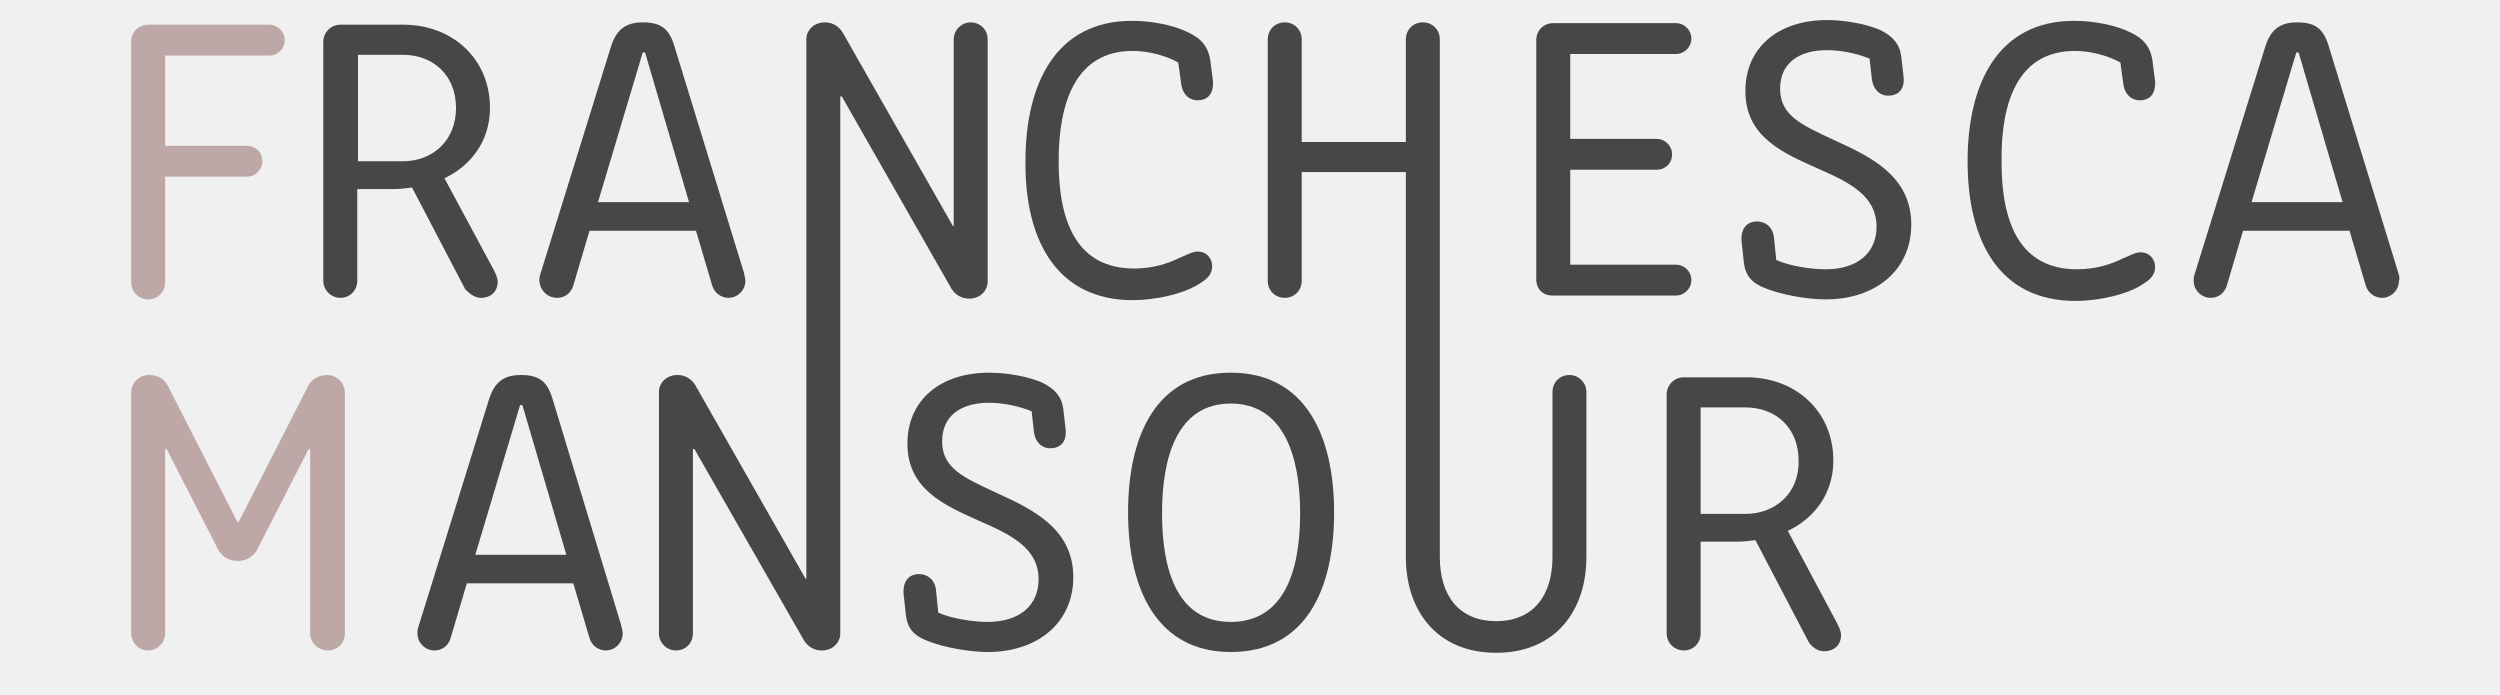
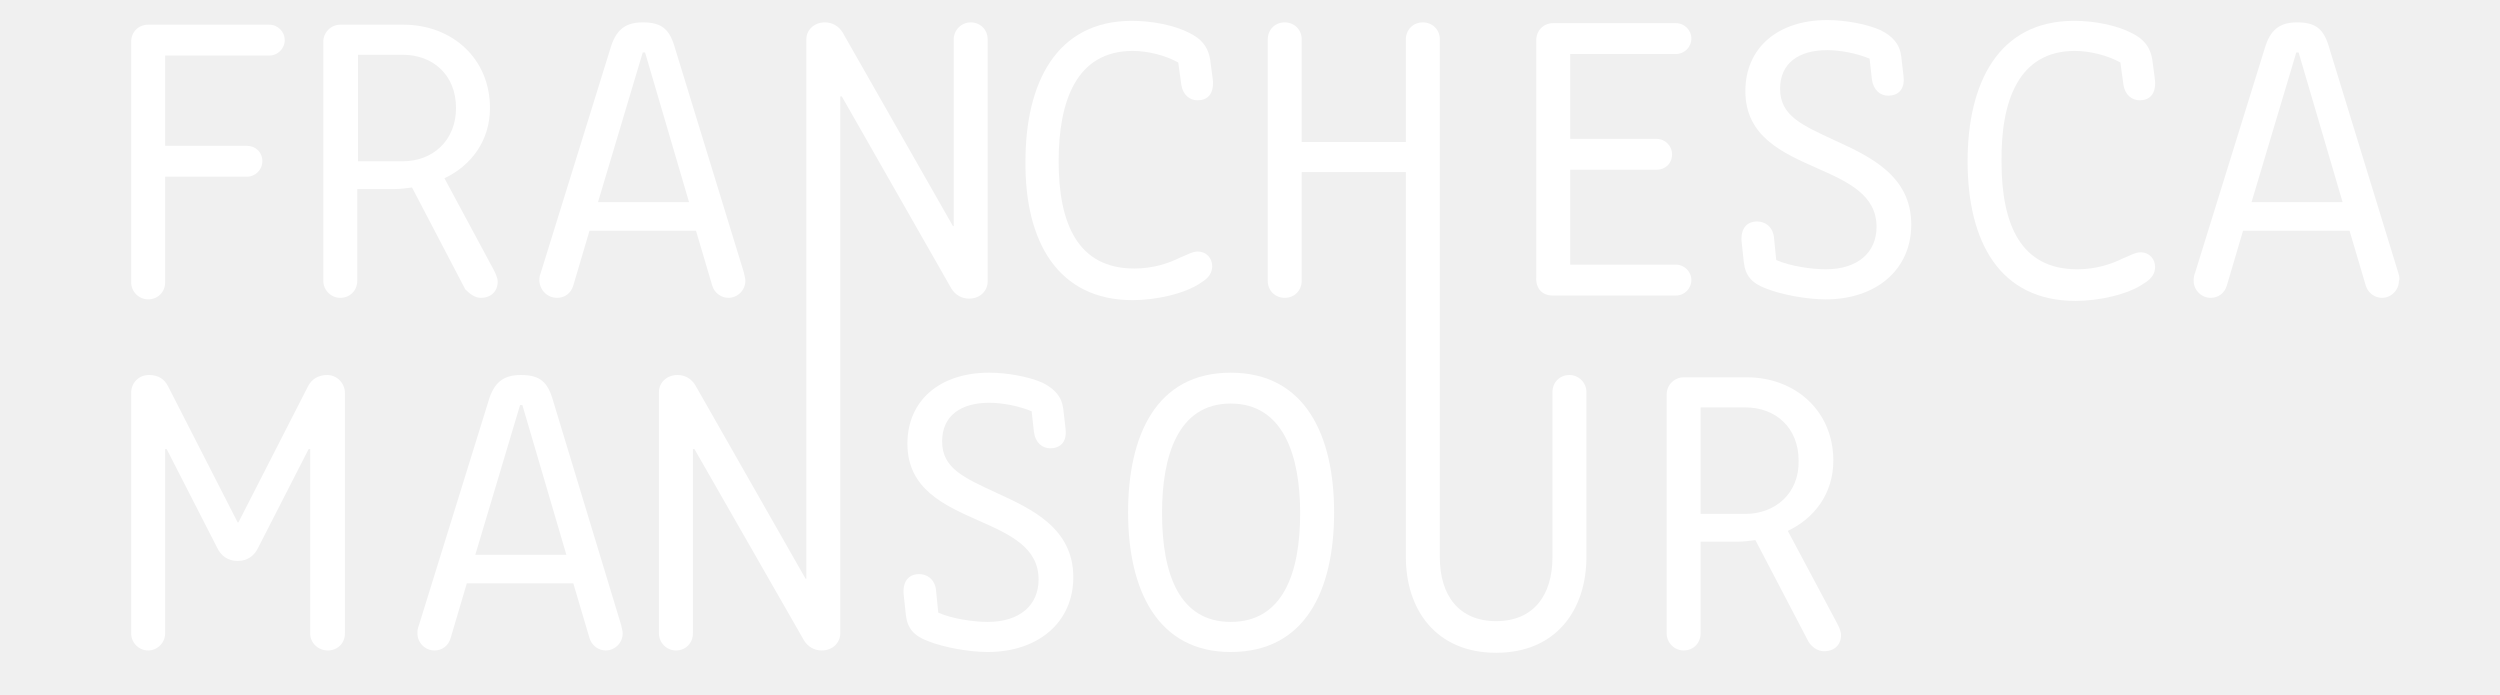
<svg xmlns="http://www.w3.org/2000/svg" version="1.1" id="Layer_1" x="0px" y="0px" viewBox="0 0 324 90" style="enable-background:new 0 0 324 90;" xml:space="preserve">
  <style type="text/css">
	.st0{fill:#FFEDE7;}
- 	.st1{fill:#474747;}
- 	.st2{fill:#BEA8A7;}
+ 	.st1{fill:#FFFFFF;}
</style>
  <g>
    <path class="st0" d="M-9.4-64.3h1c2.3,0,2.7-1.1,2.7-2.7v-25.2c0-1.6-0.5-2.7-2.7-2.7h-1v-0.5H4.4c7.6,0,7.7-0.2,8.6-1.4l0.2,0.2   c-0.4,2.5-0.3,7.4,0.1,12.2H13c-0.9-7.7-3.5-10.5-9-10.5H1.7v15.4c5,0,6.9-1.4,8-5.2l0.3,0.1C9.4-81,9.2-76.3,9.2-71.8H9   c-0.2-5.1-1.9-7.3-7.3-7.3v11.2c0,2.7,0.7,3.6,3.4,3.6h2.1v0.5H-9.4V-64.3z" />
    <path class="st0" d="M33.1-71.4c-0.5-6.3,0.2-7-1.9-7.7c-1,0.1-2,0.2-3.2,0.2h-1.6v12c0,1.6,0.6,2.7,2.5,2.7h1.2v0.5H15.3v-0.5h1   c2.3,0,2.7-1.1,2.7-2.7v-25.3c0-1.6-0.5-2.7-2.7-2.7h-1v-0.5h4.2c1.9,0,7.3-0.2,9.8-0.2c8.2,0,11.7,2.3,11.7,8.4   c0,4.1-3.2,7.1-7.9,7.5v0.1c4.5,0.2,7.3,1.8,7.9,7.4c0.5,4.2,0,7.5,2,7.5c1.2,0,1.7-1.7,1.7-3c0-0.5,0-1-0.2-1.3   c0-0.2,0.5-0.2,0.6,0c0.1,0.5,0.1,0.9,0.1,1.3c0,2.8-2.2,4.2-5.4,4.2C36-63.5,33.5-65.3,33.1-71.4z M32.8-86.8   c0-3.6,1.1-8.3-4.1-8.3c-0.7,0-1.4,0.2-2.3,0.5v14.5c0.9,0.6,1.7,0.7,2.6,0.7C33.2-79.4,32.8-82.6,32.8-86.8z" />
  </g>
  <g>
    <path class="st0" d="M141.5-27.1c0.8-3.2,1.5-9.1,1.7-13.8h0.3c0,8.9,3.4,13.6,7.3,13.6c3.1,0,4.4-2,4.4-4.8c0-3.5-2.7-5.5-5-7.3   c-5.1-4-8-6.8-8-11.8c0-4.7,3.5-8.2,10.2-8.2c1.9,0,3.8,0.2,5.3,0.2c1.7,0,3-0.2,3.5-1.1l0.3,0.2c-0.8,3.1-0.8,8.2-0.9,12.9h-0.3   c-0.5-8.4-4.1-11.8-7-11.8c-3.1,0-4,1.8-4,3.8c0,4,2.5,6,6.1,8.7c3.4,2.5,7,5.1,7,10.3c0,5.4-4,9.3-11.1,9.3   c-2.7,0-5.5-1.1-7.4-1.1c-0.9,0-1.7,0.3-2.1,1.1L141.5-27.1z" />
    <path class="st0" d="M165.5-43.5c0-9.4,5.1-15.9,13.5-15.9c8.3,0,13.5,6.5,13.5,15.9c0,10-5.1,16.6-13.5,16.6   C170.6-27,165.5-33.5,165.5-43.5z M183.8-43.9c0-5.4,2.8-15.1-4.8-15.1c-7.7,0-4.8,9.8-4.8,15.1c0,5.8-2.9,16.4,4.8,16.4   C186.6-27.4,183.8-38.2,183.8-43.9z" />
    <path class="st0" d="M198.2-39.7v-16.1c0-1.7-0.8-2.7-3-2.7h-0.8V-59H210v0.5h-0.8c-2.1,0-3.2,1-3.2,3.2v17.1c0,8,3.2,9.9,6.5,9.9   c3.2,0,6.8-2.7,6.8-11.2V-54c0-2.8-1-4.5-3.6-4.5h-0.8V-59h9.1v0.5h-0.8c-2.3,0-3.3,1.8-3.3,4.5v14.8c0,7.7-3.2,12.5-10.5,12.5   C202.8-26.8,198.2-30.3,198.2-39.7z" />
    <path class="st0" d="M242.3-35.1c-0.5-6.3,0.2-7-1.9-7.7c-1,0.1-2,0.2-3.2,0.2h-1.6v12c0,1.6,0.6,2.7,2.5,2.7h1.2v0.5h-14.9v-0.5h1   c2.3,0,2.7-1.1,2.7-2.7v-25.2c0-1.6-0.5-2.7-2.7-2.7h-1V-59h4.2c1.9,0,7.3-0.2,9.8-0.2c8.2,0,11.7,2.3,11.7,8.4   c0,4.1-3.2,7.1-7.9,7.5v0.2c4.5,0.2,7.3,1.8,7.9,7.4c0.5,4.2,0,7.9,2,7.9c1.2,0,1.5,0.4,2,0.4s-2,1.1-5.3,1.1   C245.2-26.3,242.8-29,242.3-35.1z M242.1-50.5c0-3.6,1.1-8.3-4.1-8.3c-0.7,0-1.4,0.2-2.3,0.5v14.5c0.9,0.6,1.7,0.7,2.6,0.7   C242.5-43.1,242.1-46.3,242.1-50.5z" />
  </g>
  <g>
    <path class="st0" d="M-4.9-54.4h-0.2v23.3c0,2.3,1,3.7,3.2,3.7h1.1v0.5h-9v-0.5h1c2.2,0,3.2-1.5,3.2-3.6v-24.3   c0-1.8-0.9-2.7-2.8-2.7h-0.9v-0.5H2L9-38h0.2l6.7-20.5h10.5v0.5h-0.7c-2.3,0-2.7,1-2.7,2.7v25.2c0,1.7,0.5,2.7,2.7,2.7h1v0.5H11.6   v-0.5h0.9c2.2,0,3.2-1,3.2-2.6v-24.9h-0.3L5.9-26.3H5.4L-4.9-54.4z" />
  </g>
  <path class="st0" d="M29.6-27.9h2.2c5,0,8.6-6.4,11.1-14.6l13.4-44.1c-1.3-4.7-3-7.3-6.3-7.4v-0.8c12.7,0,17.5-1.1,18.5-6.3h0.8  c-0.1,4.1,1.5,9.8,2.8,13.7l16.6,51c2,6.2,3.7,8.5,8.8,8.5h1.1v1H62.9v-1h3c4.9,0,7.5-2.8,5.8-8.7l-4.8-16.7H47.5l-3.6,11.4  c-2.9,9.4,0.7,14,5.5,14h2.5v1H29.6V-27.9z M66.5-54.5l-9.4-29.1h-0.5L48-54.5H66.5z" />
  <path class="st0" d="M90.5-85h-0.4v48.5c0,5.3,2.6,8.6,8.5,8.6h3v1H79.8v-1h1.7c5.4,0,7.5-3.5,7.5-8.4v-53.2c0-3.7-1.8-6-6.7-6h-2.1  v-1h22.9l28.3,41.3v-32.6c0-3.9-2.2-7.7-7-7.7h-3v-1h19.3v1H139c-4.9,0-6.5,3.9-6.5,7.7v62.4H132L90.5-85z" />
  <g>
    <path class="st0" d="M162.3-63.6c-0.5-1.3-1.4-1.7-2.5-1.7c-1.9,0-4.5,1.3-6.6,1.3c-8.7,0-13.4-6.6-13.4-16.4   c0-9.4,4.9-15.9,13.4-15.9c2.9,0,5,0.4,6.3,0.4c1.2,0,1.9-0.3,2.4-1.4l0.3,0.2c-0.8,3.1-0.8,8.6-0.9,13.4H161   c-0.5-8.4-2.9-12.2-7.4-12.2c-7.2,0-4.5,9.8-4.5,15.1c0,5.7-2.9,16.3,4.5,16.3c5.3,0,7-8.1,7.6-14h0.3c-0.1,4.7,0.2,11.9,1,14.8   L162.3-63.6z" />
    <path class="st0" d="M165.3-65h1c2.3,0,2.7-1.1,2.7-2.7v-25.2c0-1.6-0.5-2.7-2.7-2.7h-1v-0.5h14.6v0.5h-1c-1.8,0-2.5,1.1-2.5,2.7   v11.8h9.9v-11.8c0-1.6-0.7-2.7-2.5-2.7h-1v-0.5h14.6v0.5h-1c-2.3,0-2.7,1.1-2.7,2.7v25.2c0,1.5,0.5,2.7,2.7,2.7h1v0.5h-14.6V-65h1   c1.8,0,2.5-1.1,2.5-2.7v-12.9h-9.9v12.9c0,1.5,0.7,2.7,2.5,2.7h1v0.5h-14.6V-65z" />
    <path class="st0" d="M222.9-62.6c-0.7-1.8-1.6-2-10.6-2H200v-0.5h1c2.3,0,2.7-1.1,2.7-2.7v-25.1c0-1.6-0.5-2.7-2.7-2.7h-1v-0.5   h13.2c7.6,0,8.6-0.2,9.5-1.4l0.2,0.2c-0.4,2.5-0.6,7.8-0.3,12.4l-0.3,0.2c-1.1-7.6-1.8-10.9-7.9-10.9h-3.2v13.8   c5,0,5.9-1.3,6.9-5.2l0.3,0.1c-0.4,2.5-0.4,7.3,0.2,11.9l-0.3,0.2c-0.9-5.2-1.9-6.7-7.1-6.7v16.3h2.7c4.5,0,8.6-3,10.4-13.6h0.4   c-0.9,4.5-1.4,10.3-1.4,16L222.9-62.6z" />
    <path class="st0" d="M226.6-64.2c0.8-3.2,1.5-9.1,1.7-13.8h0.3c0,8.9,3.4,13.6,7.3,13.6c3.1,0,4.4-2,4.4-4.8c0-3.5-2.7-5.5-5-7.3   c-5.1-4-8-6.8-8-11.8c0-4.7,3.5-8.2,10.2-8.2c1.9,0,3.8,0.2,5.3,0.2c1.7,0,3-0.2,3.5-1.1l0.3,0.2c-0.8,3.1-0.8,8.2-0.9,12.9h-0.3   c-0.5-8.4-4.1-11.8-7-11.8c-3.1,0-4,1.8-4,3.8c0,4,2.5,6,6.1,8.7c3.4,2.5,7,5.1,7,10.3c0,5.4-4,9.3-11.1,9.3   c-2.7,0-5.5-1.1-7.4-1.1c-0.9,0-1.7,0.3-2.1,1.1L226.6-64.2z" />
    <path class="st0" d="M273.1-63.6c-0.5-1.3-1.4-1.7-2.5-1.7c-1.9,0-4.5,1.3-6.6,1.3c-8.7,0-13.4-6.6-13.4-16.4   c0-9.4,4.9-15.9,13.4-15.9c2.9,0,5,0.4,6.3,0.4c1.2,0,1.9-0.3,2.4-1.4l0.3,0.2c-0.8,3.1-0.8,8.6-0.9,13.4h-0.3   c-0.5-8.4-2.9-12.2-7.4-12.2c-7.2,0-4.5,9.8-4.5,15.1c0,5.7-2.9,16.3,4.5,16.3c5.3,0,7-8.1,7.6-14h0.3c-0.1,4.7,0.2,11.9,1,14.8   L273.1-63.6z" />
    <path class="st0" d="M274.3-65h1c2.3,0,3.9-2.9,5-6.6l6.1-20c-0.6-2.1-1.4-3.3-2.8-3.3v-0.4c5.8,0,7.9-0.5,8.4-2.8h0.4   c0,1.8,0.7,4.5,1.3,6.2l7.5,23.1c0.9,2.8,1.7,3.8,4,3.8h0.5v0.5h-16.3V-65h1.4c2.2,0,3.4-1.3,2.6-4l-2.2-7.6h-8.7l-1.6,5.2   c-1.3,4.3,0.3,6.3,2.5,6.3h1.1v0.5h-10.1L274.3-65L274.3-65z M291.1-77.1l-4.3-13.2h-0.2l-4,13.2H291.1z" />
  </g>
  <path class="st0" d="M88.7-36.3l-7.3-22.4H65.2l1.4,4.2H47.9l1.3-4.2h-1.4l-4.9,16.3c-2.6,8.3-6.2,14.6-11.1,14.6h-2.2v1H52v-1h-2.6  c-4.8,0-8.4-4.6-5.5-14l3.6-11.4h19.3l4.8,16.7c1.7,6-0.9,8.7-5.8,8.7h-3v1h35.8v-1h-1.1C92.4-27.9,90.7-30.2,88.7-36.3z" />
  <g>
    <polygon class="st0" points="131.4,-58.7 131.4,-55.2 128.9,-58.7 108.8,-58.7 132.1,-25.4 132.6,-25.4 132.6,-58.7  " />
    <path class="st0" d="M90.1-36.5v-22.2h-1.2v22.5c0,4.9-2.1,8.4-7.5,8.4h-1.7v1h21.8v-1h-3C92.7-27.9,90.1-31.3,90.1-36.5z" />
  </g>
  <g>
    <path class="st1" d="M62.3,38.6c1.3,0,2.2-0.8,2.2-2.1c0-0.5-0.3-1.1-0.5-1.5l-6.4-11.9c3.4-1.6,5.9-4.8,5.9-9.1   c0-6.5-5-10.8-11.2-10.8h-8.2c-1.2,0-2.2,1-2.2,2.2v31c0,1.2,1,2.2,2.2,2.2c1.3,0,2.2-1,2.2-2.2V24.5h4.8c0.8,0,1.5-0.1,2.3-0.2   l6.9,13.2C60.8,38,61.5,38.6,62.3,38.6z M52.2,20.9h-5.8V7.1h5.8c3.9,0,6.9,2.6,6.9,6.9C59.1,18.2,56.1,20.9,52.2,20.9z" />
    <path class="st1" d="M72.2,38.6c1,0,1.8-0.6,2.1-1.6l2.1-7.1h13.8l2.1,7.1c0.3,1,1.2,1.6,2.1,1.6c1.2,0,2.2-1,2.2-2.2   c0-0.3-0.1-0.6-0.2-1.1l-8.9-29c-0.7-2.5-1.7-3.4-4.2-3.4c-2.3,0-3.5,1-4.2,3.4l-9,29c-0.2,0.5-0.2,0.8-0.2,1.1   C70,37.7,71,38.6,72.2,38.6z M83.3,6.8h0.3l5.7,19.4H77.5L83.3,6.8z" />
-     <path class="st1" d="M109.1,12.5l14.2,24.9c0.5,0.8,1.3,1.3,2.3,1.3c1.5,0,2.4-1.1,2.4-2.2V5.1c0-1.3-1-2.2-2.2-2.2   c-1.2,0-2.2,1-2.2,2.2v24.2h-0.1L109.2,4.2c-0.5-0.8-1.3-1.3-2.3-1.3c-1.4,0-2.4,1-2.4,2.2v30.6h0v15.7h0v23.6h-0.1L90.1,49.9   c-0.5-0.8-1.3-1.3-2.3-1.3c-1.4,0-2.4,1-2.4,2.2v31.3c0,1.2,1,2.2,2.2,2.2c1.3,0,2.2-1,2.2-2.2V58.2H90L104.2,83   c0.5,0.8,1.3,1.3,2.3,1.3c1.5,0,2.4-1.1,2.4-2.2V51.4v-0.6V35.7h0V12.5H109.1z" />
+     <path class="st1" d="M109.1,12.5l14.2,24.9c0.5,0.8,1.3,1.3,2.3,1.3c1.5,0,2.4-1.1,2.4-2.2V5.1c0-1.3-1-2.2-2.2-2.2s-2.2,1-2.2,2.2   v24.2h-0.1L109.2,4.2c-0.5-0.8-1.3-1.3-2.3-1.3c-1.4,0-2.4,1-2.4,2.2v30.6l0,0v15.7l0,0V75h-0.1L90.1,49.9   c-0.5-0.8-1.3-1.3-2.3-1.3c-1.4,0-2.4,1-2.4,2.2v31.3c0,1.2,1,2.2,2.2,2.2c1.3,0,2.2-1,2.2-2.2V58.2H90L104.2,83   c0.5,0.8,1.3,1.3,2.3,1.3c1.5,0,2.4-1.1,2.4-2.2V51.4v-0.6V35.7l0,0V12.5H109.1z" />
    <path class="st1" d="M146.8,38.9c2.9,0,6.8-0.8,8.9-2.3c1-0.6,1.4-1.3,1.4-2.1c0-1-0.7-1.9-1.9-1.9c-0.7,0-1.5,0.5-2.3,0.8   c-1.4,0.7-3.4,1.4-5.9,1.4c-7.3,0-9.8-5.8-9.8-13.9c0-7.8,2.3-14.3,9.6-14.3c2,0,4.3,0.6,5.9,1.5l0.4,2.9c0.2,1.3,1.1,2,2.1,2   c1.2,0,2.1-0.7,2-2.5l-0.3-2.3c-0.2-2.1-1.2-3.2-2.9-4c-1.8-0.9-4.6-1.5-7.3-1.5c-9.9,0-13.8,8.2-13.8,18.2   C132.8,31.3,137.1,38.9,146.8,38.9z" />
-     <path class="st1" d="M201.2,38.3h16c1.1,0,2-0.9,2-2c0-1.1-0.9-2-2-2h-13.7V22h11.2c1.1,0,2-0.8,2-2c0-1.1-0.9-2-2-2h-11.2v-11   h13.7c1.1,0,2-0.9,2-2c0-1.1-0.9-2-2-2h-15.9c-1.3,0-2.2,1-2.2,2.2v30.7C199,37.4,199.9,38.3,201.2,38.3z" />
-     <path class="st1" d="M237.8,18.2c-4.3-2-7.1-3.2-7.1-6.7c0-3.3,2.4-5,6.1-5c1.7,0,3.8,0.4,5.5,1.1l0.3,2.7c0.2,1.4,1.1,2.1,2.1,2.1   c1.2,0,2.2-0.7,2-2.5l-0.3-2.6c-0.2-1.6-1.1-2.6-2.7-3.4c-1.8-0.8-4.6-1.3-6.9-1.3c-6.4,0-10.6,3.6-10.6,9.2c0,5.9,4.8,8,9.3,10   c4.1,1.8,7.7,3.5,7.7,7.6c0,3.3-2.4,5.5-6.6,5.5c-1.8,0-4.6-0.4-6.4-1.2l-0.3-3c-0.2-1.4-1.2-2-2.2-2c-1,0-2.1,0.6-2,2.5l0.3,2.8   c0.2,1.7,1,2.7,2.9,3.4c2,0.8,5.3,1.4,7.7,1.4c6.5,0,11.1-3.8,11.1-9.7C247.7,22.8,242.4,20.3,237.8,18.2z" />
+     <path class="st1" d="M201.2,38.3h16c1.1,0,2-0.9,2-2s-0.9-2-2-2h-13.7V22h11.2c1.1,0,2-0.8,2-2c0-1.1-0.9-2-2-2h-11.2V7h13.7   c1.1,0,2-0.9,2-2s-0.9-2-2-2h-15.9c-1.3,0-2.2,1-2.2,2.2v30.7C199,37.4,199.9,38.3,201.2,38.3z" />
+     <path class="st1" d="M237.8,18.2c-4.3-2-7.1-3.2-7.1-6.7c0-3.3,2.4-5,6.1-5c1.7,0,3.8,0.4,5.5,1.1l0.3,2.7c0.2,1.4,1.1,2.1,2.1,2.1   c1.2,0,2.2-0.7,2-2.5l-0.3-2.6c-0.2-1.6-1.1-2.6-2.7-3.4c-1.8-0.8-4.6-1.3-6.9-1.3c-6.4,0-10.6,3.6-10.6,9.2c0,5.9,4.8,8,9.3,10   c4.1,1.8,7.7,3.5,7.7,7.6c0,3.3-2.4,5.5-6.6,5.5c-1.8,0-4.6-0.4-6.4-1.2l-0.3-3c-0.2-1.4-1.2-2-2.2-2s-2.1,0.6-2,2.5L226,34   c0.2,1.7,1,2.7,2.9,3.4c2,0.8,5.3,1.4,7.7,1.4c6.5,0,11.1-3.8,11.1-9.7C247.7,22.8,242.4,20.3,237.8,18.2z" />
    <path class="st1" d="M268.9,6.6c2,0,4.3,0.6,5.9,1.5l0.4,2.9c0.2,1.3,1.1,2,2.1,2c1.2,0,2.1-0.7,2-2.5L279,8.2   c-0.2-2.1-1.2-3.2-2.9-4c-1.8-0.9-4.6-1.5-7.3-1.5c-9.9,0-13.8,8.2-13.8,18.2c0,10.5,4.2,18.1,14,18.1c2.9,0,6.8-0.8,8.9-2.3   c1-0.6,1.4-1.3,1.4-2.1c0-1-0.7-1.9-1.9-1.9c-0.7,0-1.5,0.5-2.3,0.8c-1.4,0.7-3.4,1.4-5.9,1.4c-7.3,0-9.8-5.8-9.8-13.9   C259.3,13.1,261.6,6.6,268.9,6.6z" />
    <path class="st1" d="M310.8,35.3l-8.9-29c-0.7-2.5-1.7-3.4-4.2-3.4c-2.3,0-3.5,1-4.2,3.4l-9,29c-0.2,0.5-0.2,0.8-0.2,1.1   c0,1.2,1,2.2,2.2,2.2c1,0,1.8-0.6,2.1-1.6l2.1-7.1h13.8l2.1,7.1c0.3,1,1.2,1.6,2.1,1.6c1.2,0,2.2-1,2.2-2.2   C311,36.2,311,35.9,310.8,35.3z M291.8,26.2l5.8-19.4h0.3l5.7,19.4H291.8z" />
    <path class="st1" d="M71.7,52c-0.7-2.5-1.7-3.4-4.2-3.4c-2.3,0-3.5,1-4.2,3.4l-9,29c-0.2,0.5-0.2,0.8-0.2,1.1c0,1.2,1,2.2,2.2,2.2   c1,0,1.8-0.6,2.1-1.6l2.1-7.1h13.8l2.1,7.1c0.3,1,1.2,1.6,2.1,1.6c1.2,0,2.2-1,2.2-2.2c0-0.3-0.1-0.6-0.2-1.1L71.7,52z M61.6,71.9   l5.8-19.4h0.3l5.7,19.4H61.6z" />
-     <path class="st1" d="M129.2,63.9c-4.3-2-7.1-3.2-7.1-6.7c0-3.3,2.4-5,6.1-5c1.7,0,3.8,0.4,5.5,1.1l0.3,2.7c0.2,1.4,1.1,2.1,2.1,2.1   c1.2,0,2.2-0.7,2-2.5l-0.3-2.6c-0.2-1.6-1.1-2.6-2.7-3.4c-1.8-0.8-4.6-1.3-6.9-1.3c-6.4,0-10.6,3.6-10.6,9.2c0,5.9,4.8,8,9.3,10   c4.1,1.8,7.7,3.5,7.7,7.6c0,3.3-2.4,5.5-6.6,5.5c-1.8,0-4.6-0.4-6.4-1.2l-0.3-3c-0.2-1.4-1.2-2-2.2-2s-2.1,0.6-2,2.5l0.3,2.8   c0.2,1.7,1,2.7,2.9,3.4c2,0.8,5.3,1.4,7.7,1.4c6.5,0,11.1-3.8,11.1-9.7C139.1,68.5,133.8,66,129.2,63.9z" />
-     <path class="st1" d="M159.5,48.3c-9.7,0-13.3,8.2-13.3,18.1c0,10.2,3.9,18.1,13.3,18.1c9.6,0,13.4-7.9,13.4-18.1   C172.9,56.5,169.2,48.3,159.5,48.3z M159.5,80.6c-6.6,0-8.9-6.1-8.9-14.1c0-7.3,2-14.2,8.9-14.2c6.9,0,9,6.9,9,14.2   C168.5,74.4,166.2,80.6,159.5,80.6z" />
-     <path class="st1" d="M203.4,48.6c-1.3,0-2.2,1-2.2,2.2v21.4c0,5-2.5,8.3-7.3,8.3c-4.8,0-7.3-3.3-7.3-8.3V51.5v-0.6V36.4h0V5.1   c0-1.3-1-2.2-2.2-2.2c-1.3,0-2.2,1-2.2,2.2v13.3h-13.5V5.1c0-1.3-1-2.2-2.2-2.2c-1.3,0-2.2,1-2.2,2.2v31.3c0,1.3,1,2.2,2.2,2.2   c1.3,0,2.2-1,2.2-2.2V22.3h13.5v14.1v15.1h0v20.7c0,6.8,3.9,12.4,11.7,12.4c7.8,0,11.7-5.6,11.7-12.4V50.8   C205.6,49.6,204.6,48.6,203.4,48.6z" />
+     <path class="st1" d="M129.2,63.9c-4.3-2-7.1-3.2-7.1-6.7c0-3.3,2.4-5,6.1-5c1.7,0,3.8,0.4,5.5,1.1L134,56c0.2,1.4,1.1,2.1,2.1,2.1   c1.2,0,2.2-0.7,2-2.5l-0.3-2.6c-0.2-1.6-1.1-2.6-2.7-3.4c-1.8-0.8-4.6-1.3-6.9-1.3c-6.4,0-10.6,3.6-10.6,9.2c0,5.9,4.8,8,9.3,10   c4.1,1.8,7.7,3.5,7.7,7.6c0,3.3-2.4,5.5-6.6,5.5c-1.8,0-4.6-0.4-6.4-1.2l-0.3-3c-0.2-1.4-1.2-2-2.2-2s-2.1,0.6-2,2.5l0.3,2.8   c0.2,1.7,1,2.7,2.9,3.4c2,0.8,5.3,1.4,7.7,1.4c6.5,0,11.1-3.8,11.1-9.7C139.1,68.5,133.8,66,129.2,63.9z" />
+     <path class="st1" d="M159.5,48.3c-9.7,0-13.3,8.2-13.3,18.1c0,10.2,3.9,18.1,13.3,18.1c9.6,0,13.4-7.9,13.4-18.1   C172.9,56.5,169.2,48.3,159.5,48.3z M159.5,80.6c-6.6,0-8.9-6.1-8.9-14.1c0-7.3,2-14.2,8.9-14.2s9,6.9,9,14.2   C168.5,74.4,166.2,80.6,159.5,80.6z" />
+     <path class="st1" d="M203.4,48.6c-1.3,0-2.2,1-2.2,2.2v21.4c0,5-2.5,8.3-7.3,8.3s-7.3-3.3-7.3-8.3V51.5v-0.6V36.4l0,0V5.1   c0-1.3-1-2.2-2.2-2.2c-1.3,0-2.2,1-2.2,2.2v13.3h-13.5V5.1c0-1.3-1-2.2-2.2-2.2c-1.3,0-2.2,1-2.2,2.2v31.3c0,1.3,1,2.2,2.2,2.2   c1.3,0,2.2-1,2.2-2.2V22.3h13.5v14.1v15.1l0,0v20.7c0,6.8,3.9,12.4,11.7,12.4s11.7-5.6,11.7-12.4V50.8   C205.6,49.6,204.6,48.6,203.4,48.6z" />
    <path class="st1" d="M231.7,68.8c3.4-1.6,5.9-4.8,5.9-9.1c0-6.5-5-10.8-11.2-10.8h-8.2c-1.2,0-2.2,1-2.2,2.2v31   c0,1.2,1,2.2,2.2,2.2c1.3,0,2.2-1,2.2-2.2V70.2h4.8c0.8,0,1.5-0.1,2.3-0.2l6.9,13.2c0.4,0.6,1.1,1.2,2,1.2c1.3,0,2.2-0.8,2.2-2.1   c0-0.5-0.3-1.1-0.5-1.5L231.7,68.8z M226.2,66.6h-5.8V52.8h5.8c3.9,0,6.9,2.6,6.9,6.9C233.2,63.9,230.1,66.6,226.2,66.6z" />
-     <path class="st2" d="M17,5.4c0-1.3,1-2.2,2.2-2.2h15.7c1.1,0,2,0.9,2,2c0,1.1-0.9,2-2,2H21.4v11.7H32c1.1,0,2,0.8,2,2   c0,1.1-0.9,2-2,2H21.4v13.7c0,1.3-1,2.2-2.2,2.2s-2.2-1-2.2-2.2V5.4z" />
+     <path class="st1" d="M17,5.4c0-1.3,1-2.2,2.2-2.2h15.7c1.1,0,2,0.9,2,2s-0.9,2-2,2H21.4v11.7H32c1.1,0,2,0.8,2,2c0,1.1-0.9,2-2,2   H21.4v13.7c0,1.3-1,2.2-2.2,2.2s-2.2-1-2.2-2.2C17,36.6,17,5.4,17,5.4z" />
    <g>
-       <path class="st2" d="M17,50.9c0-1.3,1-2.3,2.3-2.3c1.2,0,2,0.5,2.5,1.5l9,17.6h0.1l9-17.6c0.5-1,1.4-1.5,2.5-1.5    c1.3,0,2.3,1.1,2.3,2.3v31.2c0,1.3-1,2.2-2.2,2.2c-1.3,0-2.3-1-2.3-2.2V58.2h-0.2l-6.5,12.7c-0.5,1.1-1.4,1.8-2.7,1.8    c-1.3,0-2.2-0.7-2.7-1.8l-6.5-12.7h-0.2v23.9c0,1.2-1,2.2-2.2,2.2c-1.2,0-2.2-1-2.2-2.2V50.9z" />
+       <path class="st1" d="M17,50.9c0-1.3,1-2.3,2.3-2.3c1.2,0,2,0.5,2.5,1.5l9,17.6h0.1l9-17.6c0.5-1,1.4-1.5,2.5-1.5    c1.3,0,2.3,1.1,2.3,2.3v31.2c0,1.3-1,2.2-2.2,2.2c-1.3,0-2.3-1-2.3-2.2V58.2H40l-6.5,12.7c-0.5,1.1-1.4,1.8-2.7,1.8    s-2.2-0.7-2.7-1.8l-6.5-12.7h-0.2v23.9c0,1.2-1,2.2-2.2,2.2s-2.2-1-2.2-2.2C17,82.1,17,50.9,17,50.9z" />
    </g>
  </g>
</svg>
